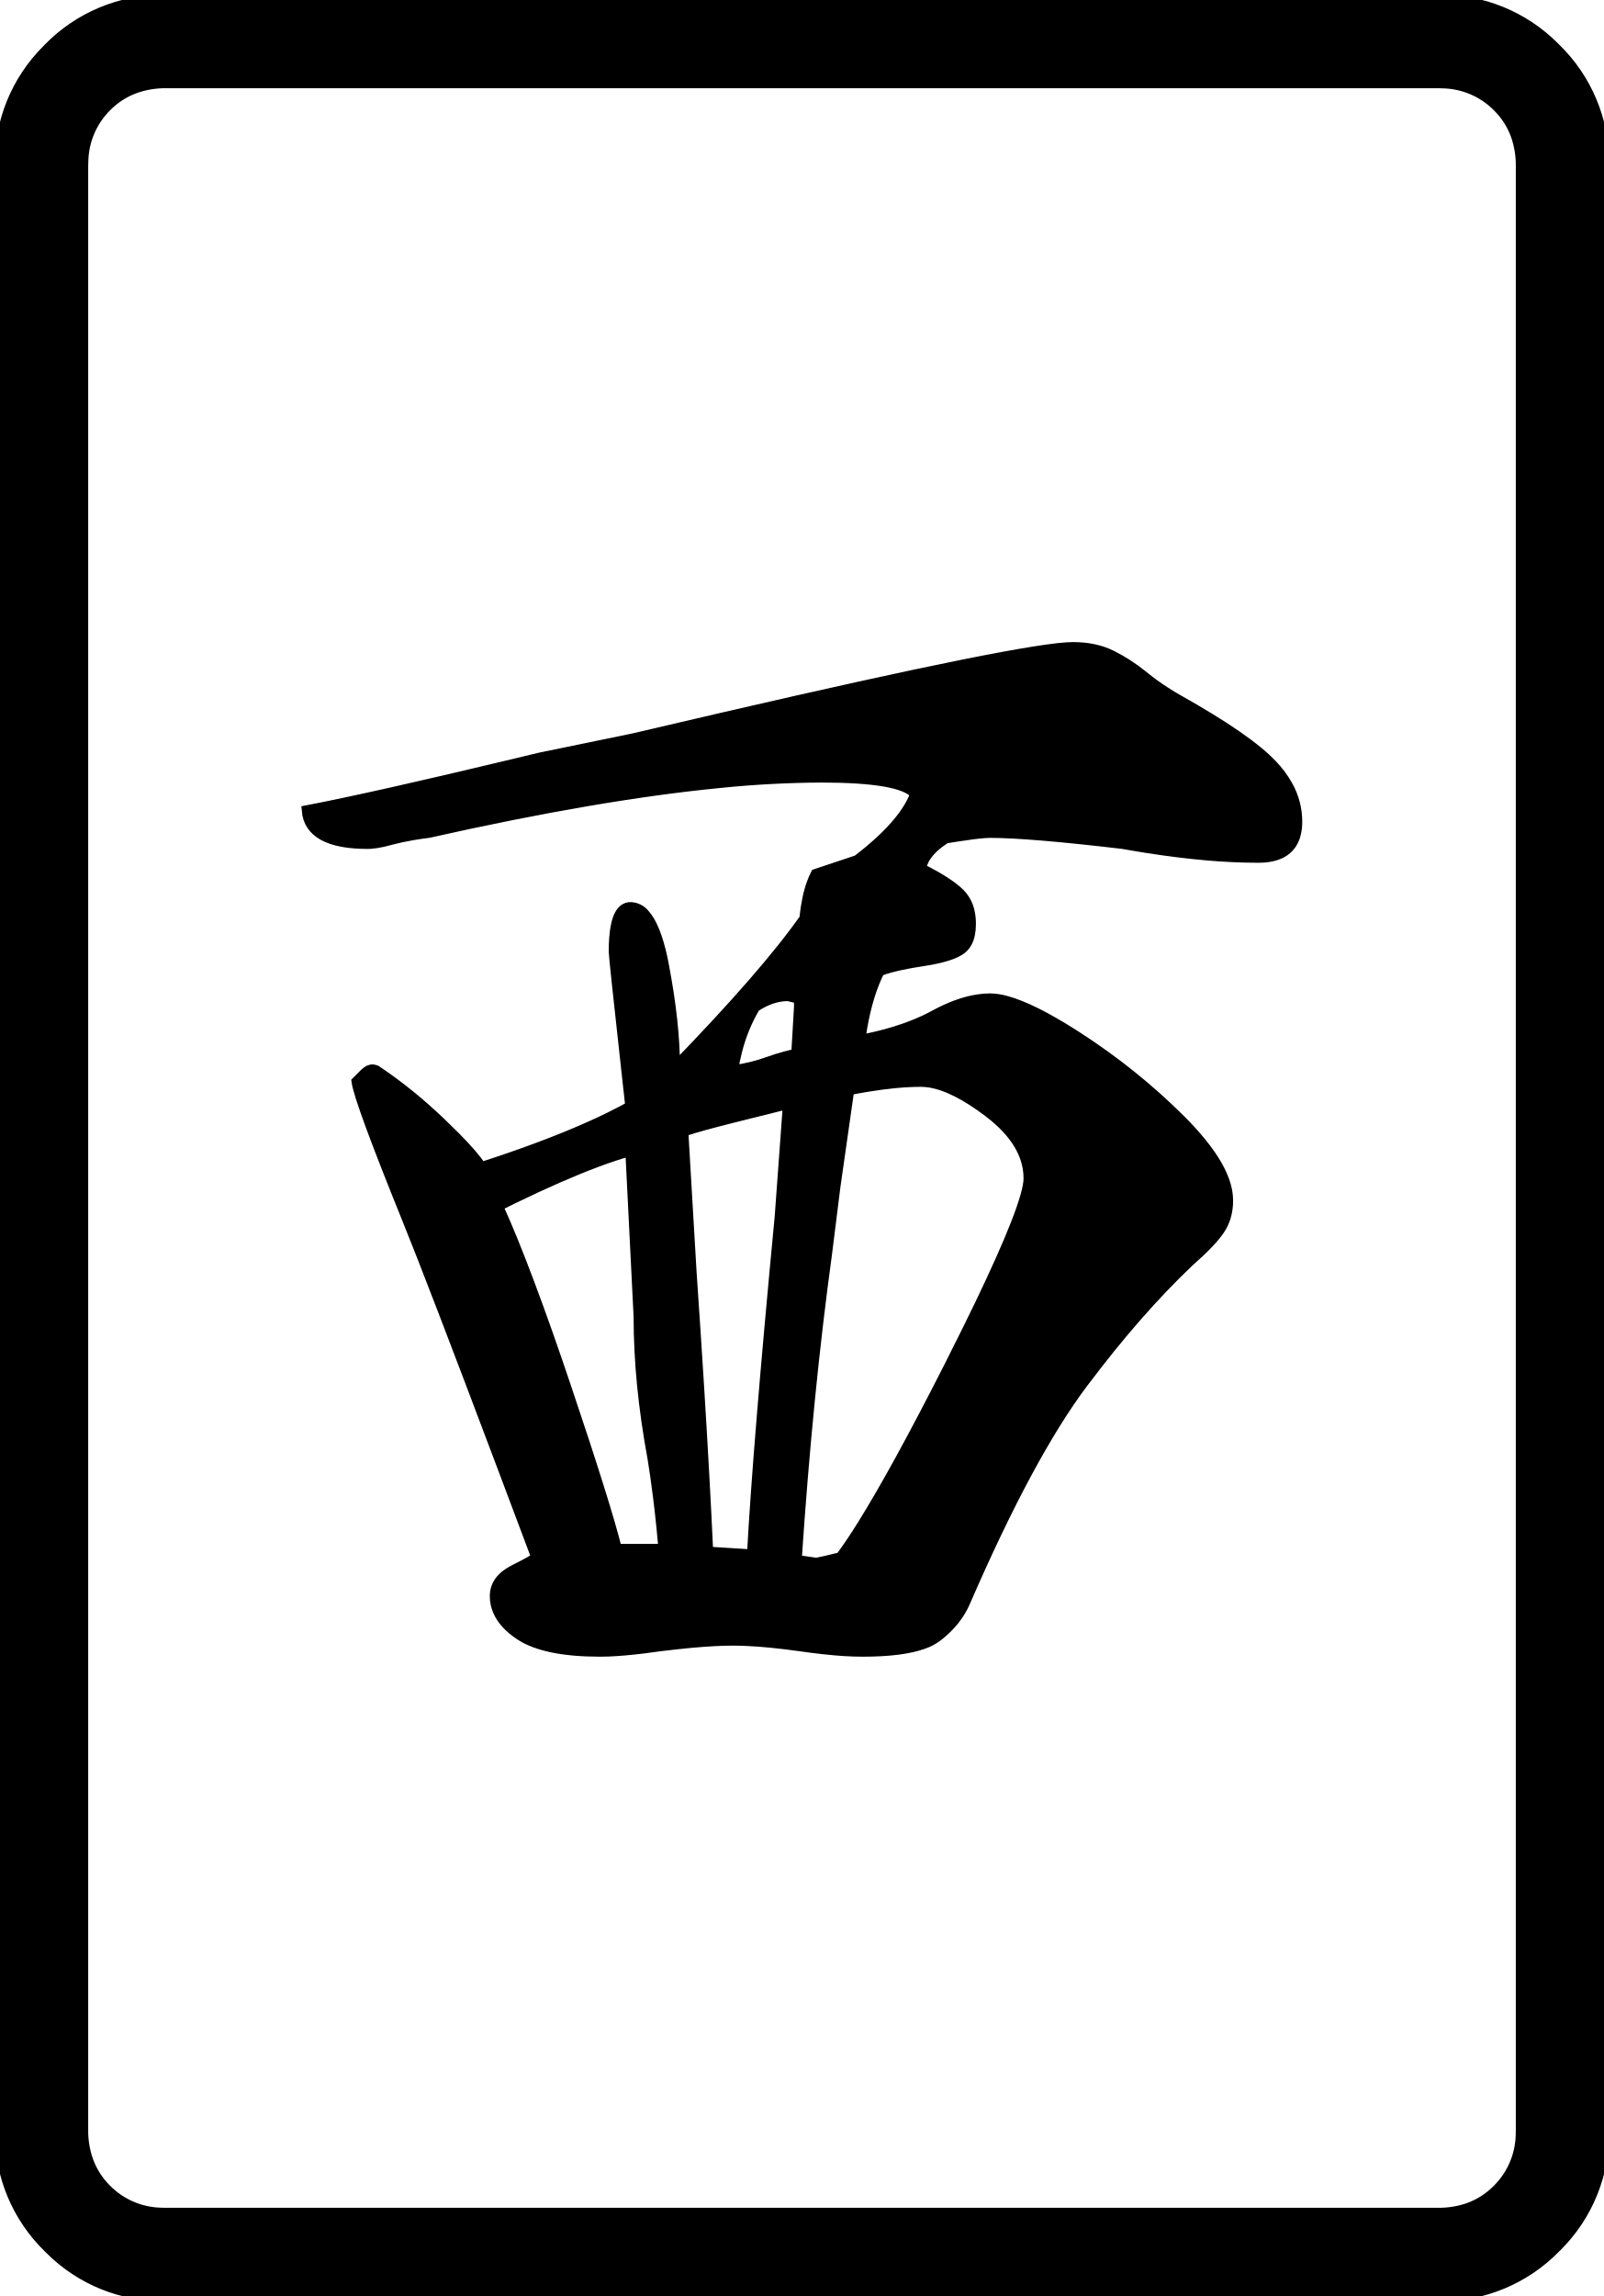
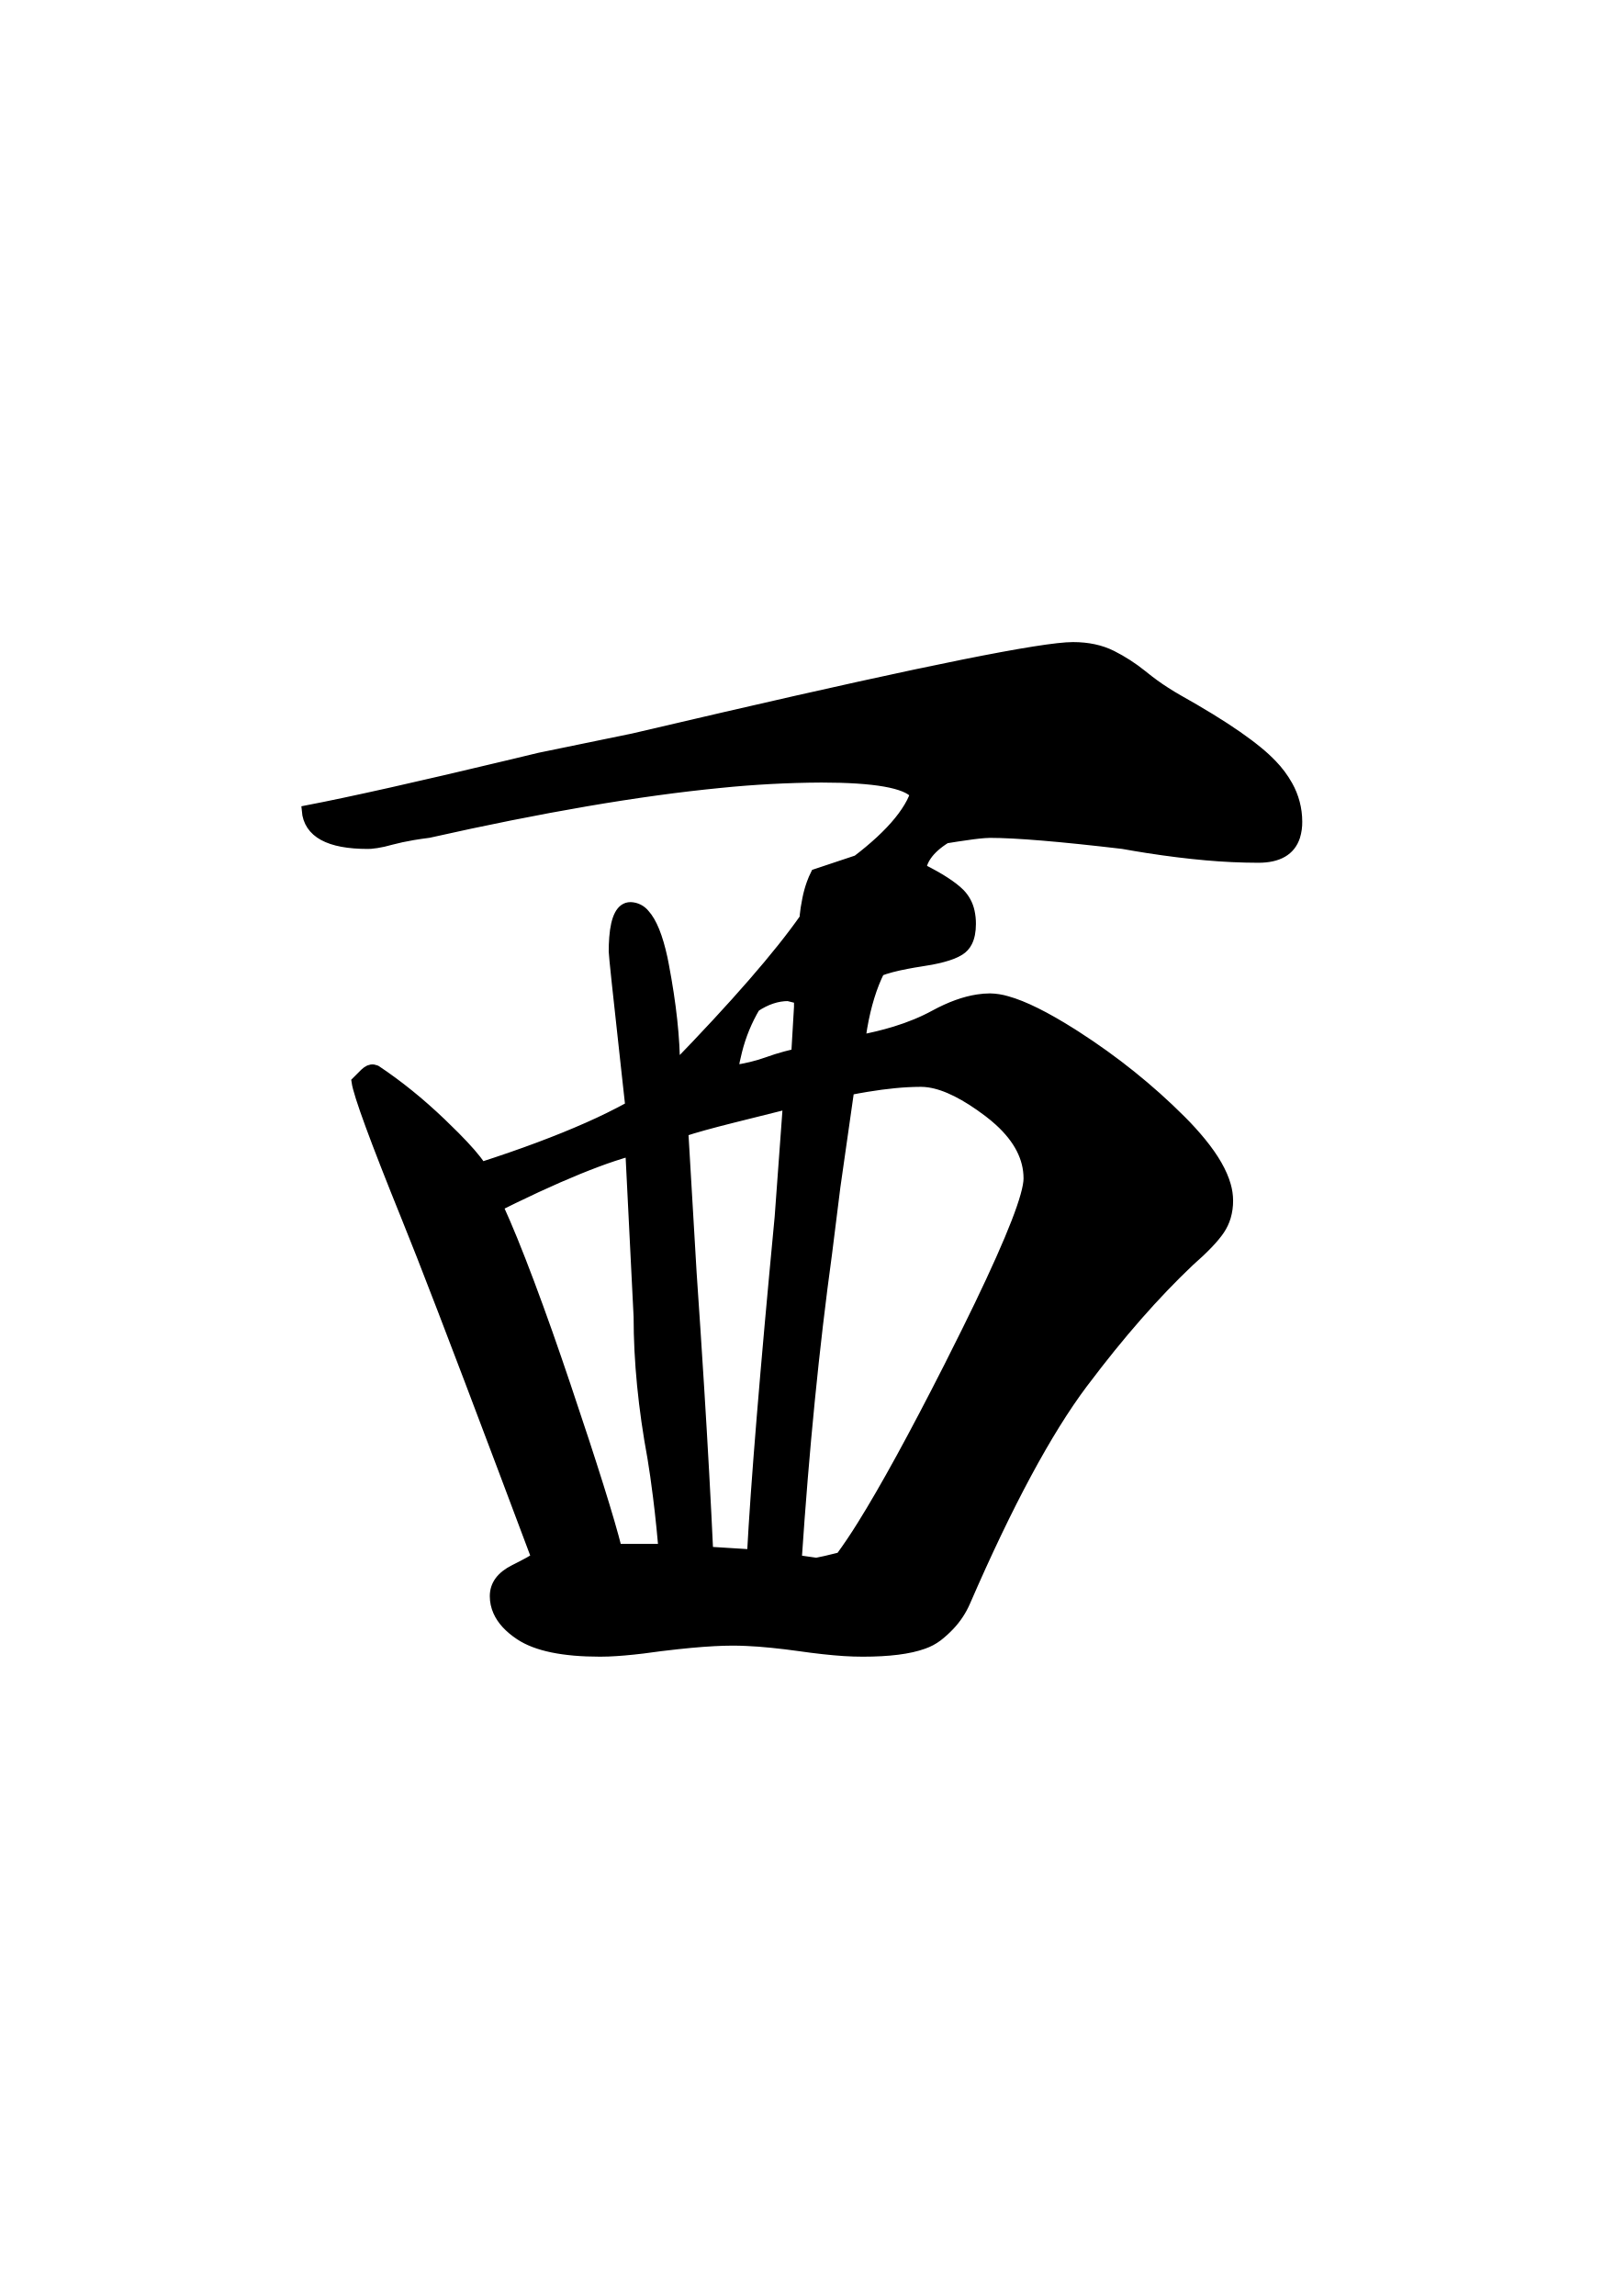
<svg xmlns="http://www.w3.org/2000/svg" width="58" height="83" viewBox="0 0 29 41.5">
  <g id="svgGroup" stroke-linecap="round" fill-rule="evenodd" font-size="9pt" stroke="#000" stroke-width="0.05mm" fill="#000" style="stroke:#000;stroke-width:0.05mm;fill:#000">
-     <path d="M 0 38.5 L 0 3 A 2.89 2.89 0 0 1 0.848 0.903 A 3.442 3.442 0 0 1 0.875 0.875 A 2.889 2.889 0 0 1 2.961 0.001 A 3.547 3.547 0 0 1 3 0 L 26 0 A 2.89 2.89 0 0 1 28.098 0.848 A 3.442 3.442 0 0 1 28.125 0.875 A 2.889 2.889 0 0 1 29 2.961 A 3.547 3.547 0 0 1 29 3 L 29 38.5 A 2.89 2.89 0 0 1 28.153 40.598 A 3.442 3.442 0 0 1 28.125 40.625 A 2.889 2.889 0 0 1 26.039 41.5 A 3.547 3.547 0 0 1 26 41.5 L 3 41.5 A 2.89 2.89 0 0 1 0.903 40.653 A 3.442 3.442 0 0 1 0.875 40.625 A 2.889 2.889 0 0 1 0.001 38.539 A 3.547 3.547 0 0 1 0 38.5 Z M 3 40 L 26 40 A 1.628 1.628 0 0 0 26.542 39.914 A 1.403 1.403 0 0 0 27.075 39.575 A 1.436 1.436 0 0 0 27.498 38.602 A 1.91 1.91 0 0 0 27.5 38.5 L 27.5 3 A 1.628 1.628 0 0 0 27.414 2.459 A 1.403 1.403 0 0 0 27.075 1.925 A 1.436 1.436 0 0 0 26.102 1.503 A 1.91 1.91 0 0 0 26 1.5 L 3 1.5 A 1.628 1.628 0 0 0 2.459 1.587 A 1.403 1.403 0 0 0 1.925 1.925 A 1.436 1.436 0 0 0 1.503 2.899 A 1.91 1.91 0 0 0 1.5 3 L 1.5 38.5 A 1.628 1.628 0 0 0 1.587 39.042 A 1.403 1.403 0 0 0 1.925 39.575 A 1.436 1.436 0 0 0 2.899 39.998 A 1.91 1.91 0 0 0 3 40 Z M 14.75 15.8 L 15.5 15.55 A 5.781 5.781 0 0 0 15.917 15.202 Q 16.312 14.836 16.483 14.505 A 1.335 1.335 0 0 0 16.55 14.35 Q 16.3 14.05 14.85 14.05 A 19.054 19.054 0 0 0 13.018 14.148 Q 10.81 14.363 7.75 15.05 A 6.776 6.776 0 0 0 7.468 15.091 Q 7.247 15.129 7.075 15.175 A 3.318 3.318 0 0 1 6.931 15.212 Q 6.799 15.241 6.705 15.248 A 0.737 0.737 0 0 1 6.65 15.25 Q 5.6 15.25 5.55 14.65 Q 6.748 14.42 9.302 13.808 A 268.56 268.56 0 0 0 9.75 13.7 L 11.45 13.35 A 400.887 400.887 0 0 1 13.106 12.964 Q 18.569 11.7 19.4 11.7 Q 19.8 11.7 20.1 11.85 A 3.072 3.072 0 0 1 20.641 12.198 A 3.395 3.395 0 0 1 20.675 12.225 A 4.261 4.261 0 0 0 21.069 12.51 A 5.158 5.158 0 0 0 21.3 12.65 A 16.929 16.929 0 0 1 21.875 12.986 Q 22.421 13.321 22.75 13.594 A 2.88 2.88 0 0 1 23 13.825 A 1.838 1.838 0 0 1 23.279 14.2 A 1.328 1.328 0 0 1 23.45 14.85 A 0.864 0.864 0 0 1 23.413 15.116 Q 23.289 15.5 22.75 15.5 A 10.843 10.843 0 0 1 21.802 15.456 Q 21.305 15.412 20.746 15.325 A 20.488 20.488 0 0 1 20.3 15.25 Q 18.6 15.05 17.9 15.05 A 1.441 1.441 0 0 0 17.794 15.055 Q 17.622 15.068 17.307 15.117 A 18.563 18.563 0 0 0 17.1 15.15 Q 16.865 15.297 16.751 15.462 A 0.585 0.585 0 0 0 16.65 15.7 Q 17.15 15.95 17.35 16.15 A 0.662 0.662 0 0 1 17.527 16.478 A 0.992 0.992 0 0 1 17.55 16.7 Q 17.55 16.899 17.486 17.025 A 0.373 0.373 0 0 1 17.35 17.175 A 0.82 0.82 0 0 1 17.215 17.242 Q 17.066 17.3 16.836 17.344 A 4.57 4.57 0 0 1 16.65 17.375 A 6.697 6.697 0 0 0 16.389 17.42 Q 16.08 17.479 15.9 17.55 Q 15.69 17.971 15.586 18.569 A 5.864 5.864 0 0 0 15.55 18.8 A 5.775 5.775 0 0 0 16.181 18.647 Q 16.582 18.524 16.9 18.35 Q 17.318 18.123 17.678 18.068 A 1.476 1.476 0 0 1 17.9 18.05 A 1.154 1.154 0 0 1 18.204 18.098 Q 18.658 18.224 19.384 18.683 A 11.168 11.168 0 0 1 19.45 18.725 Q 20.5 19.4 21.35 20.25 A 5.323 5.323 0 0 1 21.717 20.654 Q 22.061 21.076 22.16 21.427 A 1.003 1.003 0 0 1 22.2 21.7 A 1.013 1.013 0 0 1 22.159 21.994 A 0.864 0.864 0 0 1 22.05 22.225 Q 21.9 22.45 21.5 22.8 Q 20.565 23.686 19.606 24.96 A 23.868 23.868 0 0 0 19.575 25 Q 18.6 26.3 17.45 28.95 A 1.475 1.475 0 0 1 17.167 29.378 A 1.921 1.921 0 0 1 16.95 29.575 A 0.924 0.924 0 0 1 16.694 29.711 Q 16.311 29.85 15.6 29.85 A 5.325 5.325 0 0 1 15.262 29.839 Q 14.91 29.816 14.45 29.75 A 11.885 11.885 0 0 0 13.954 29.69 Q 13.709 29.665 13.496 29.656 A 5.739 5.739 0 0 0 13.25 29.65 A 6.539 6.539 0 0 0 12.909 29.66 Q 12.514 29.681 11.986 29.746 A 20.615 20.615 0 0 0 11.95 29.75 A 14.908 14.908 0 0 1 11.619 29.794 Q 11.26 29.837 11 29.847 A 3.874 3.874 0 0 1 10.85 29.85 Q 9.85 29.85 9.4 29.55 Q 9.112 29.358 9.009 29.125 A 0.669 0.669 0 0 1 8.95 28.85 Q 8.95 28.55 9.3 28.375 Q 9.635 28.208 9.695 28.155 A 0.107 0.107 0 0 0 9.7 28.15 A 1040.276 1040.276 0 0 0 9.069 26.472 Q 7.797 23.097 7.35 22 Q 6.5 19.9 6.45 19.55 L 6.6 19.4 A 0.302 0.302 0 0 1 6.64 19.367 Q 6.713 19.315 6.786 19.344 A 0.175 0.175 0 0 1 6.8 19.35 Q 7.4 19.75 7.975 20.3 A 12.968 12.968 0 0 1 8.222 20.542 Q 8.559 20.882 8.682 21.071 A 0.926 0.926 0 0 1 8.7 21.1 Q 9.816 20.74 10.63 20.379 A 10.084 10.084 0 0 0 11.4 20 A 1107.815 1107.815 0 0 1 11.33 19.366 Q 11.1 17.288 11.1 17.2 A 3.259 3.259 0 0 1 11.109 16.949 Q 11.152 16.4 11.4 16.4 A 0.337 0.337 0 0 1 11.652 16.525 Q 11.848 16.739 11.975 17.323 A 5.321 5.321 0 0 1 12 17.45 Q 12.2 18.5 12.2 19.3 Q 13.85 17.6 14.55 16.6 A 0.666 0.666 0 0 1 14.554 16.542 Q 14.563 16.438 14.6 16.25 A 1.937 1.937 0 0 1 14.677 15.971 A 1.593 1.593 0 0 1 14.75 15.8 Z M 15.35 19.7 L 15.1 21.45 L 14.95 22.65 Q 14.6 25.2 14.4 28.2 L 14.75 28.25 A 0.217 0.217 0 0 0 14.781 28.247 Q 14.874 28.232 15.2 28.15 A 9.276 9.276 0 0 0 15.588 27.573 Q 16.206 26.584 17.159 24.707 A 88.361 88.361 0 0 0 17.25 24.525 A 56.627 56.627 0 0 0 17.709 23.597 Q 18.6 21.747 18.6 21.3 Q 18.6 20.744 18.068 20.26 A 2.831 2.831 0 0 0 17.875 20.1 Q 17.257 19.631 16.802 19.562 A 1.013 1.013 0 0 0 16.65 19.55 A 5.011 5.011 0 0 0 16.171 19.575 Q 15.936 19.598 15.675 19.641 A 9.815 9.815 0 0 0 15.35 19.7 Z M 14.1 22 L 14.25 19.95 L 13.25 20.2 Q 12.65 20.35 12.35 20.45 L 12.5 23 A 301.899 301.899 0 0 1 12.636 25.07 Q 12.738 26.707 12.8 28.05 L 13.6 28.1 Q 13.7 26.2 14.1 22 Z M 11.15 28 L 12 28 A 38.398 38.398 0 0 0 11.963 27.609 Q 11.932 27.3 11.9 27.05 Q 11.85 26.65 11.8 26.35 Q 11.55 25 11.55 23.8 L 11.4 20.8 A 7.592 7.592 0 0 0 10.788 21.002 Q 10.143 21.243 9.286 21.659 A 29.407 29.407 0 0 0 9 21.8 A 17.291 17.291 0 0 1 9.265 22.416 Q 9.551 23.119 9.898 24.1 A 70.968 70.968 0 0 1 10.225 25.05 Q 10.95 27.2 11.15 28 Z M 14.4 19.05 L 14.45 18.2 L 14.45 18.05 L 14.25 18 Q 13.95 18 13.65 18.2 A 2.98 2.98 0 0 0 13.323 18.997 A 3.649 3.649 0 0 0 13.25 19.35 Q 13.6 19.3 13.875 19.2 A 3.924 3.924 0 0 1 14.201 19.097 A 3.19 3.19 0 0 1 14.4 19.05 Z" stroke="#000" fill="#000" style="stroke:#000;fill:#000" />
+     <path d="M 14.75 15.8 L 15.5 15.55 A 5.781 5.781 0 0 0 15.917 15.202 Q 16.312 14.836 16.483 14.505 A 1.335 1.335 0 0 0 16.55 14.35 Q 16.3 14.05 14.85 14.05 A 19.054 19.054 0 0 0 13.018 14.148 Q 10.81 14.363 7.75 15.05 A 6.776 6.776 0 0 0 7.468 15.091 Q 7.247 15.129 7.075 15.175 A 3.318 3.318 0 0 1 6.931 15.212 Q 6.799 15.241 6.705 15.248 A 0.737 0.737 0 0 1 6.65 15.25 Q 5.6 15.25 5.55 14.65 Q 6.748 14.42 9.302 13.808 A 268.56 268.56 0 0 0 9.75 13.7 L 11.45 13.35 A 400.887 400.887 0 0 1 13.106 12.964 Q 18.569 11.7 19.4 11.7 Q 19.8 11.7 20.1 11.85 A 3.072 3.072 0 0 1 20.641 12.198 A 3.395 3.395 0 0 1 20.675 12.225 A 4.261 4.261 0 0 0 21.069 12.51 A 5.158 5.158 0 0 0 21.3 12.65 A 16.929 16.929 0 0 1 21.875 12.986 Q 22.421 13.321 22.75 13.594 A 2.88 2.88 0 0 1 23 13.825 A 1.838 1.838 0 0 1 23.279 14.2 A 1.328 1.328 0 0 1 23.45 14.85 A 0.864 0.864 0 0 1 23.413 15.116 Q 23.289 15.5 22.75 15.5 A 10.843 10.843 0 0 1 21.802 15.456 Q 21.305 15.412 20.746 15.325 A 20.488 20.488 0 0 1 20.3 15.25 Q 18.6 15.05 17.9 15.05 A 1.441 1.441 0 0 0 17.794 15.055 Q 17.622 15.068 17.307 15.117 A 18.563 18.563 0 0 0 17.1 15.15 Q 16.865 15.297 16.751 15.462 A 0.585 0.585 0 0 0 16.65 15.7 Q 17.15 15.95 17.35 16.15 A 0.662 0.662 0 0 1 17.527 16.478 A 0.992 0.992 0 0 1 17.55 16.7 Q 17.55 16.899 17.486 17.025 A 0.373 0.373 0 0 1 17.35 17.175 A 0.82 0.82 0 0 1 17.215 17.242 Q 17.066 17.3 16.836 17.344 A 4.57 4.57 0 0 1 16.65 17.375 A 6.697 6.697 0 0 0 16.389 17.42 Q 16.08 17.479 15.9 17.55 Q 15.69 17.971 15.586 18.569 A 5.864 5.864 0 0 0 15.55 18.8 A 5.775 5.775 0 0 0 16.181 18.647 Q 16.582 18.524 16.9 18.35 Q 17.318 18.123 17.678 18.068 A 1.476 1.476 0 0 1 17.9 18.05 A 1.154 1.154 0 0 1 18.204 18.098 Q 18.658 18.224 19.384 18.683 A 11.168 11.168 0 0 1 19.45 18.725 Q 20.5 19.4 21.35 20.25 A 5.323 5.323 0 0 1 21.717 20.654 Q 22.061 21.076 22.16 21.427 A 1.003 1.003 0 0 1 22.2 21.7 A 1.013 1.013 0 0 1 22.159 21.994 A 0.864 0.864 0 0 1 22.05 22.225 Q 21.9 22.45 21.5 22.8 Q 20.565 23.686 19.606 24.96 A 23.868 23.868 0 0 0 19.575 25 Q 18.6 26.3 17.45 28.95 A 1.475 1.475 0 0 1 17.167 29.378 A 1.921 1.921 0 0 1 16.95 29.575 A 0.924 0.924 0 0 1 16.694 29.711 Q 16.311 29.85 15.6 29.85 A 5.325 5.325 0 0 1 15.262 29.839 Q 14.91 29.816 14.45 29.75 A 11.885 11.885 0 0 0 13.954 29.69 Q 13.709 29.665 13.496 29.656 A 5.739 5.739 0 0 0 13.25 29.65 A 6.539 6.539 0 0 0 12.909 29.66 Q 12.514 29.681 11.986 29.746 A 20.615 20.615 0 0 0 11.95 29.75 A 14.908 14.908 0 0 1 11.619 29.794 Q 11.26 29.837 11 29.847 A 3.874 3.874 0 0 1 10.85 29.85 Q 9.85 29.85 9.4 29.55 Q 9.112 29.358 9.009 29.125 A 0.669 0.669 0 0 1 8.95 28.85 Q 8.95 28.55 9.3 28.375 Q 9.635 28.208 9.695 28.155 A 0.107 0.107 0 0 0 9.7 28.15 A 1040.276 1040.276 0 0 0 9.069 26.472 Q 7.797 23.097 7.35 22 Q 6.5 19.9 6.45 19.55 L 6.6 19.4 A 0.302 0.302 0 0 1 6.64 19.367 Q 6.713 19.315 6.786 19.344 A 0.175 0.175 0 0 1 6.8 19.35 Q 7.4 19.75 7.975 20.3 A 12.968 12.968 0 0 1 8.222 20.542 Q 8.559 20.882 8.682 21.071 A 0.926 0.926 0 0 1 8.7 21.1 Q 9.816 20.74 10.63 20.379 A 10.084 10.084 0 0 0 11.4 20 A 1107.815 1107.815 0 0 1 11.33 19.366 Q 11.1 17.288 11.1 17.2 A 3.259 3.259 0 0 1 11.109 16.949 Q 11.152 16.4 11.4 16.4 A 0.337 0.337 0 0 1 11.652 16.525 Q 11.848 16.739 11.975 17.323 A 5.321 5.321 0 0 1 12 17.45 Q 12.2 18.5 12.2 19.3 Q 13.85 17.6 14.55 16.6 A 0.666 0.666 0 0 1 14.554 16.542 Q 14.563 16.438 14.6 16.25 A 1.937 1.937 0 0 1 14.677 15.971 A 1.593 1.593 0 0 1 14.75 15.8 Z M 15.35 19.7 L 15.1 21.45 L 14.95 22.65 Q 14.6 25.2 14.4 28.2 L 14.75 28.25 A 0.217 0.217 0 0 0 14.781 28.247 Q 14.874 28.232 15.2 28.15 A 9.276 9.276 0 0 0 15.588 27.573 Q 16.206 26.584 17.159 24.707 A 88.361 88.361 0 0 0 17.25 24.525 A 56.627 56.627 0 0 0 17.709 23.597 Q 18.6 21.747 18.6 21.3 Q 18.6 20.744 18.068 20.26 A 2.831 2.831 0 0 0 17.875 20.1 Q 17.257 19.631 16.802 19.562 A 1.013 1.013 0 0 0 16.65 19.55 A 5.011 5.011 0 0 0 16.171 19.575 Q 15.936 19.598 15.675 19.641 A 9.815 9.815 0 0 0 15.35 19.7 Z M 14.1 22 L 14.25 19.95 L 13.25 20.2 Q 12.65 20.35 12.35 20.45 L 12.5 23 A 301.899 301.899 0 0 1 12.636 25.07 Q 12.738 26.707 12.8 28.05 L 13.6 28.1 Q 13.7 26.2 14.1 22 Z M 11.15 28 L 12 28 A 38.398 38.398 0 0 0 11.963 27.609 Q 11.932 27.3 11.9 27.05 Q 11.85 26.65 11.8 26.35 Q 11.55 25 11.55 23.8 L 11.4 20.8 A 7.592 7.592 0 0 0 10.788 21.002 Q 10.143 21.243 9.286 21.659 A 29.407 29.407 0 0 0 9 21.8 A 17.291 17.291 0 0 1 9.265 22.416 Q 9.551 23.119 9.898 24.1 A 70.968 70.968 0 0 1 10.225 25.05 Q 10.95 27.2 11.15 28 Z M 14.4 19.05 L 14.45 18.2 L 14.45 18.05 L 14.25 18 Q 13.95 18 13.65 18.2 A 2.98 2.98 0 0 0 13.323 18.997 A 3.649 3.649 0 0 0 13.25 19.35 Q 13.6 19.3 13.875 19.2 A 3.924 3.924 0 0 1 14.201 19.097 A 3.19 3.19 0 0 1 14.4 19.05 Z" stroke="#000" fill="#000" style="stroke:#000;fill:#000" />
  </g>
</svg>
